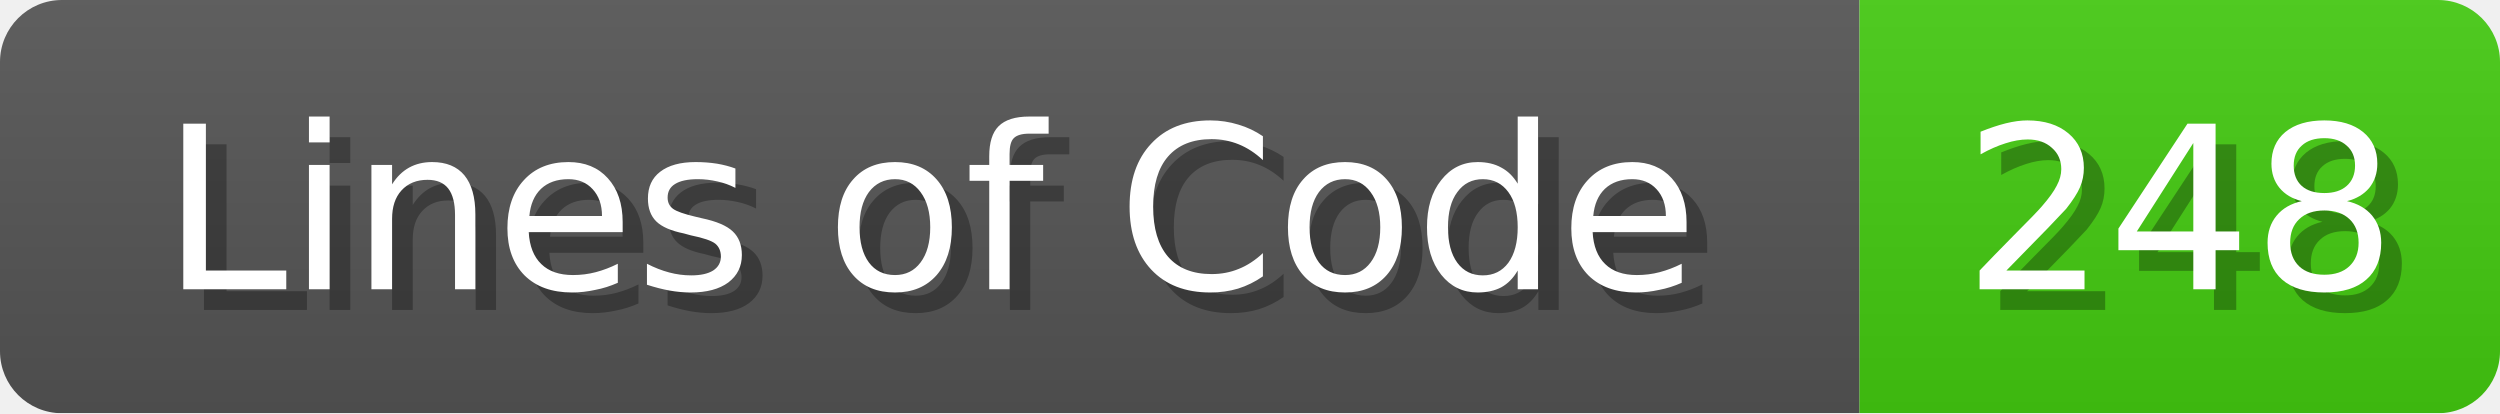
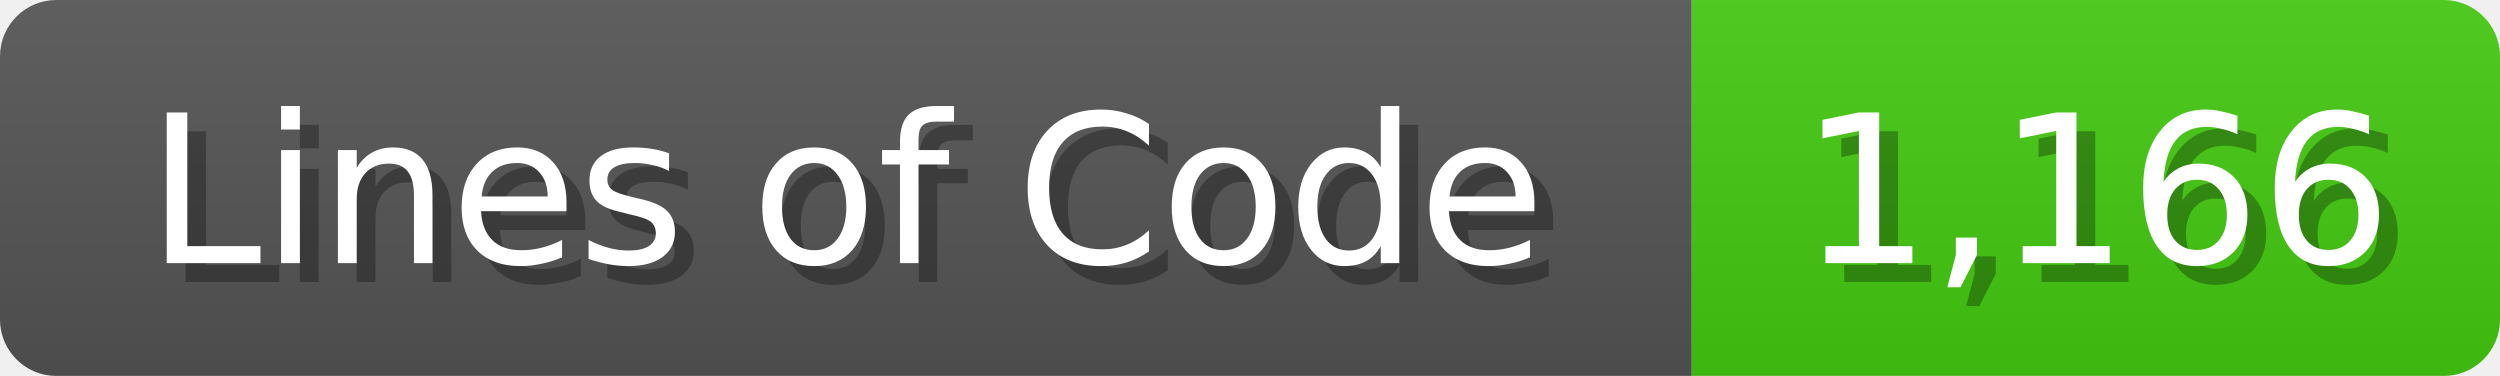
- <svg xmlns="http://www.w3.org/2000/svg" width="121" height="20">
+ <svg xmlns="http://www.w3.org/2000/svg" width="133" height="20">
  <linearGradient id="b" x2="0" y2="100%">
    <stop offset="0" stop-color="#bbb" stop-opacity=".1" />
    <stop offset="1" stop-opacity=".1" />
  </linearGradient>
  <mask id="anybadge_1">
-     <rect width="121" height="20" rx="3" fill="#fff" />
+     <rect width="133" height="20" rx="3" fill="#fff" />
  </mask>
  <g mask="url(#anybadge_1)">
    <path fill="#555" d="M0 0h90v20H0z" />
-     <path fill="#4C1" d="M90 0h31v20H90z" />
-     <path fill="url(#b)" d="M0 0h121v20H0z" />
+     <path fill="#4C1" d="M90 0h43v20H90z" />
+     <path fill="url(#b)" d="M0 0h133v20H0z" />
  </g>
  <g fill="#fff" text-anchor="middle" font-family="DejaVu Sans,Verdana,Geneva,sans-serif" font-size="11">
    <text x="46.0" y="15" fill="#010101" fill-opacity=".3">Lines of Code</text>
    <text x="45.0" y="14">Lines of Code</text>
  </g>
  <g fill="#fff" text-anchor="middle" font-family="DejaVu Sans,Verdana,Geneva,sans-serif" font-size="11">
-     <text x="106.5" y="15" fill="#010101" fill-opacity=".3">248</text>
-     <text x="105.5" y="14">248</text>
+     <text x="112.5" y="15" fill="#010101" fill-opacity=".3">1,166</text>
+     <text x="111.5" y="14">1,166</text>
  </g>
</svg>
